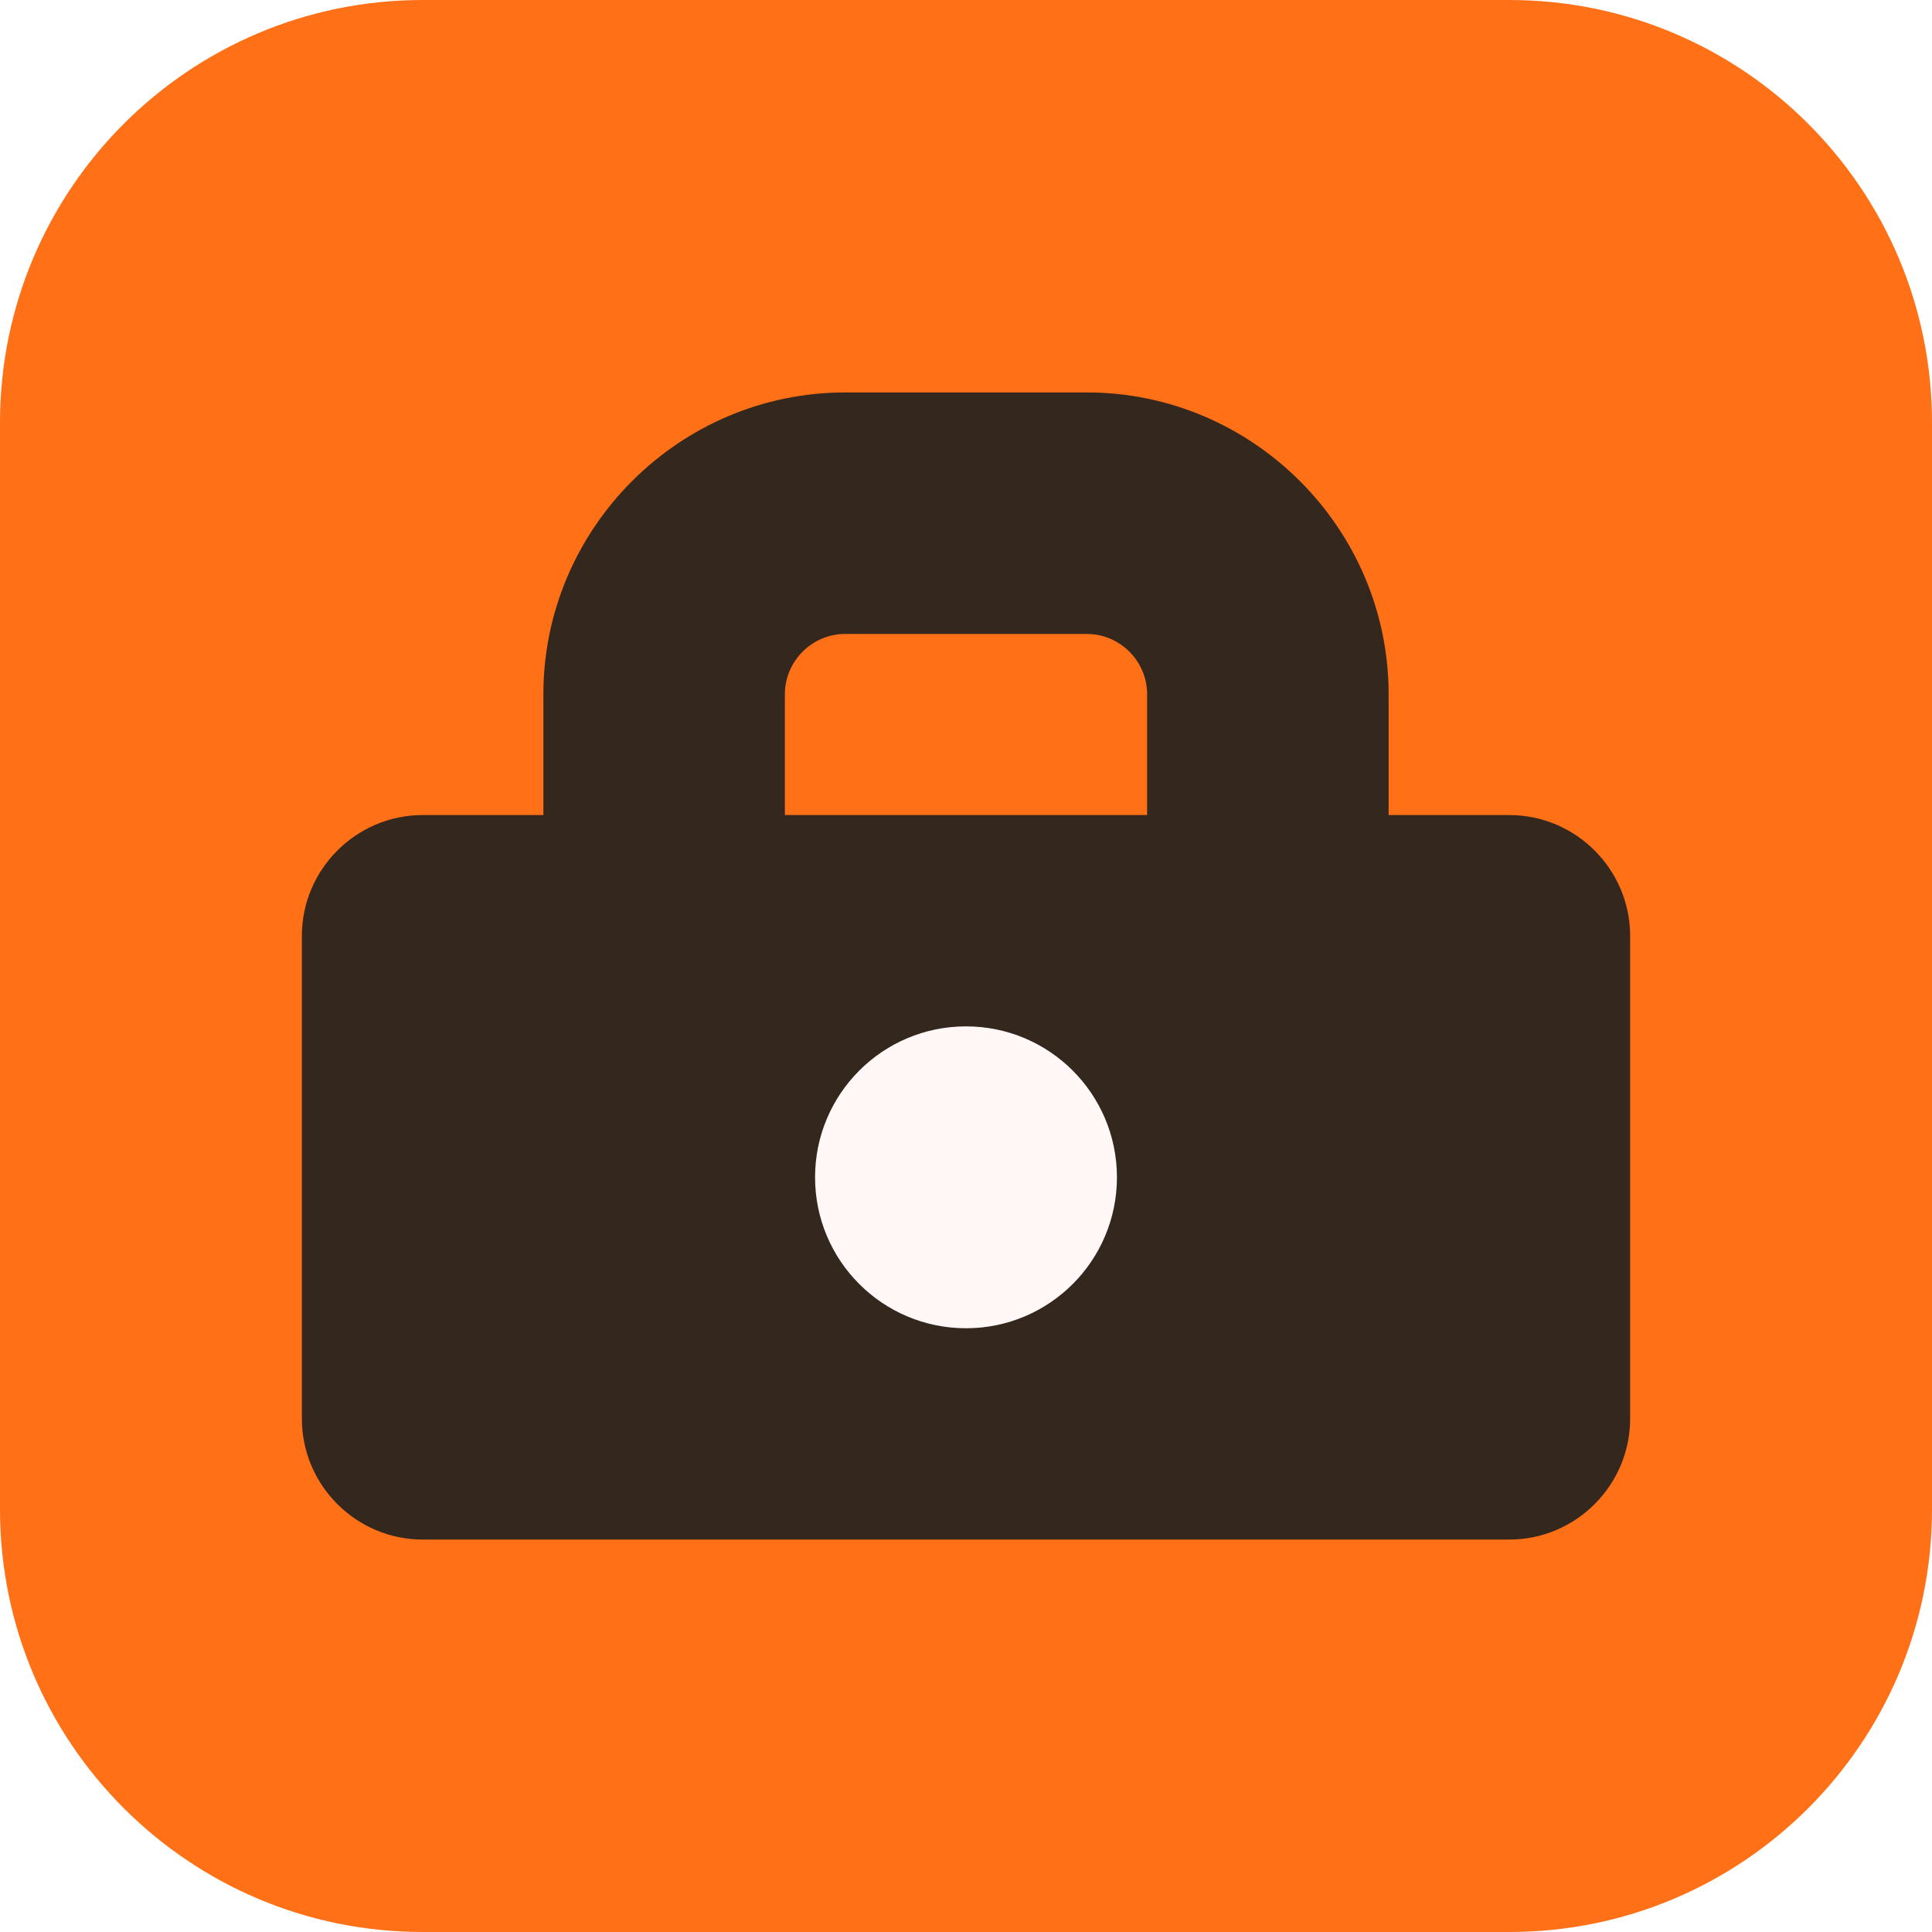
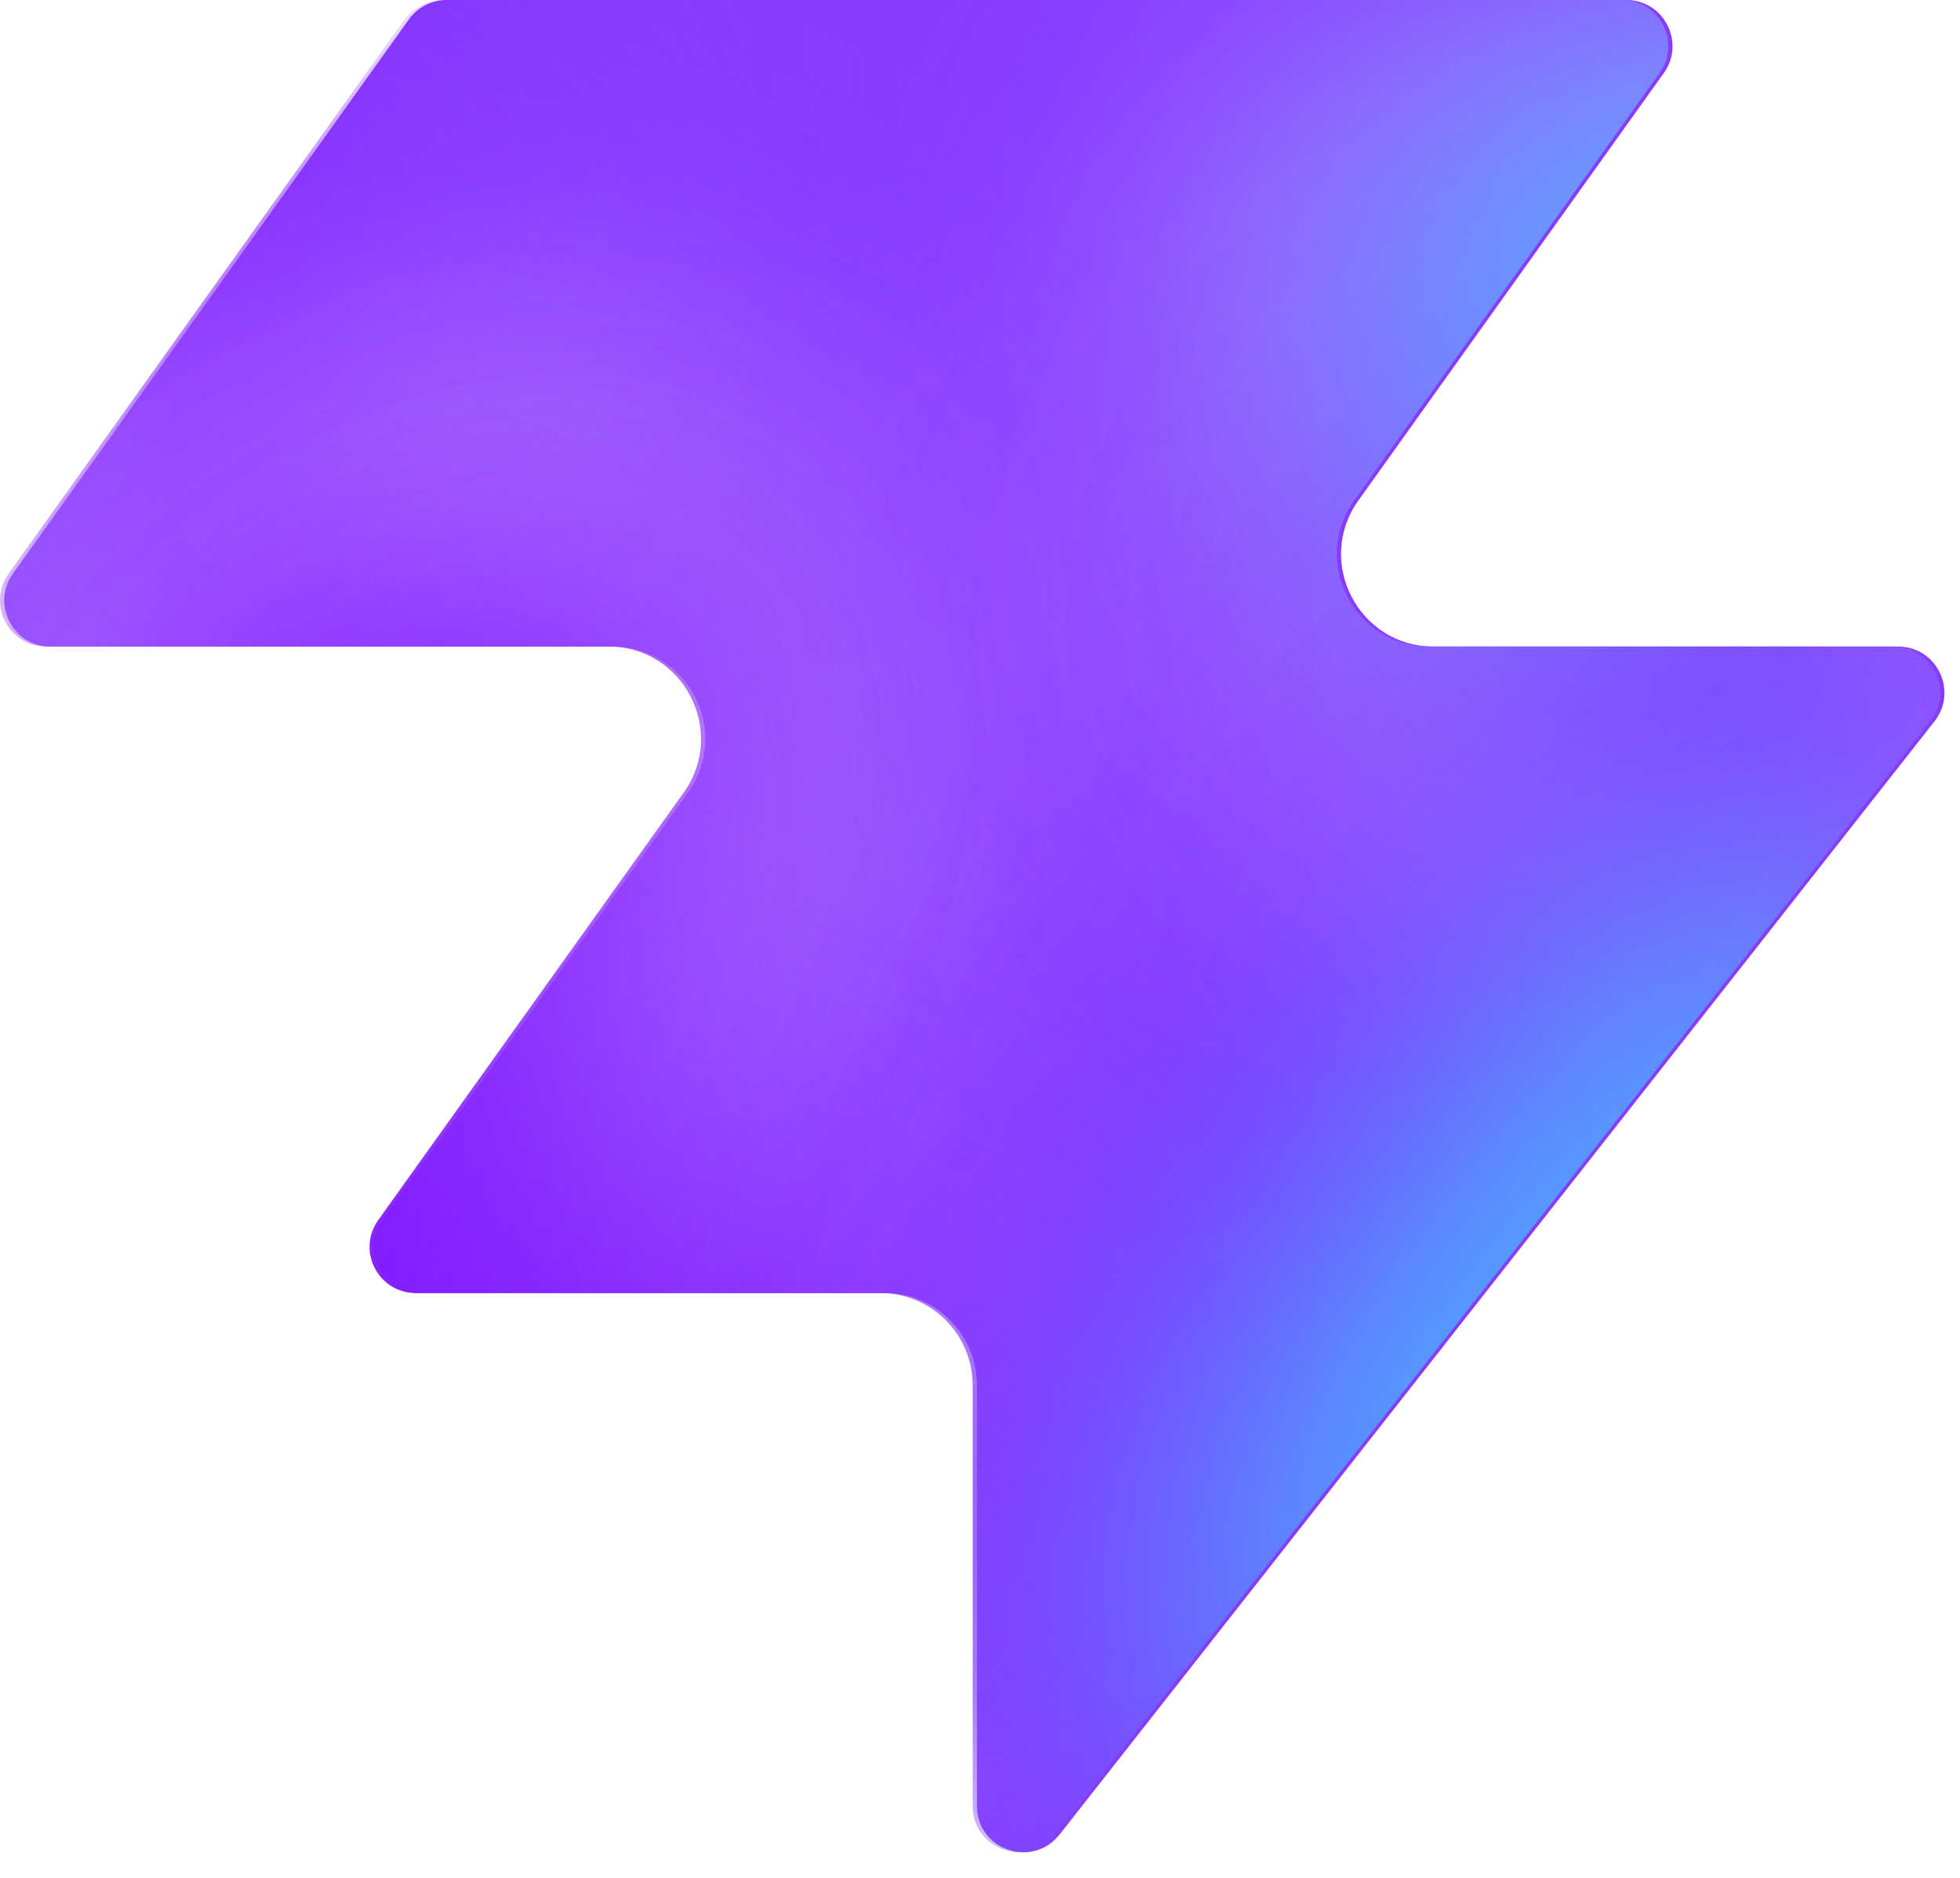
- <svg xmlns="http://www.w3.org/2000/svg" viewBox="0 0 64 64" role="img" aria-label="Lovv Admin">
-   <rect width="64" height="64" rx="14" fill="#FF7017" />
-   <path d="M18 23c0-5.5 4.5-10 10-10h8c5.5 0 10 4.5 10 10v4h4c2.2 0 4 1.8 4 4v16c0 2.2-1.8 4-4 4H14c-2.2 0-4-1.8-4-4V31c0-2.2 1.8-4 4-4h4v-4Zm8 4h12v-4c0-1.1-.9-2-2-2h-8c-1.1 0-2 .9-2 2v4Z" fill="#33271E" />
-   <circle cx="32" cy="39" r="5" fill="#FFF8F6" />
+ <svg xmlns="http://www.w3.org/2000/svg" width="48" height="46" fill="none" viewBox="0 0 48 46">
+   <path fill="#863bff" d="M25.946 44.938c-.664.845-2.021.375-2.021-.698V33.937a2.26 2.26 0 0 0-2.262-2.262H10.287c-.92 0-1.456-1.04-.92-1.788l7.48-10.471c1.07-1.497 0-3.578-1.842-3.578H1.237c-.92 0-1.456-1.04-.92-1.788L10.013.474c.214-.297.556-.474.92-.474h28.894c.92 0 1.456 1.04.92 1.788l-7.48 10.471c-1.07 1.498 0 3.579 1.842 3.579h11.377c.943 0 1.473 1.088.89 1.83L25.947 44.94z" style="fill:#863bff;fill:color(display-p3 .525 .23 1);fill-opacity:1" />
+   <mask id="a" width="48" height="46" x="0" y="0" maskUnits="userSpaceOnUse" style="mask-type:alpha">
+     <path fill="#000" d="M25.842 44.938c-.664.844-2.021.375-2.021-.698V33.937a2.26 2.26 0 0 0-2.262-2.262H10.183c-.92 0-1.456-1.04-.92-1.788l7.48-10.471c1.07-1.498 0-3.579-1.842-3.579H1.133c-.92 0-1.456-1.04-.92-1.787L9.91.473c.214-.297.556-.474.92-.474h28.894c.92 0 1.456 1.04.92 1.788l-7.48 10.471c-1.07 1.498 0 3.578 1.842 3.578h11.377c.943 0 1.473 1.088.89 1.832L25.843 44.94z" style="fill:#000;fill-opacity:1" />
+   </mask>
+   <g mask="url(#a)">
+     <g filter="url(#b)">
+       <ellipse cx="5.508" cy="14.704" fill="#ede6ff" rx="5.508" ry="14.704" style="fill:#ede6ff;fill:color(display-p3 .927 .903 1);fill-opacity:1" transform="matrix(.00324 1 1 -.00324 -4.47 31.516)" />
+     </g>
+     <g filter="url(#c)">
+       <ellipse cx="10.399" cy="29.851" fill="#ede6ff" rx="10.399" ry="29.851" style="fill:#ede6ff;fill:color(display-p3 .927 .903 1);fill-opacity:1" transform="matrix(.00324 1 1 -.00324 -39.328 7.883)" />
+     </g>
+     <g filter="url(#d)">
+       <ellipse cx="5.508" cy="30.487" fill="#7e14ff" rx="5.508" ry="30.487" style="fill:#7e14ff;fill:color(display-p3 .492 .077 1);fill-opacity:1" transform="rotate(89.814 -25.913 -14.639)scale(1 -1)" />
+     </g>
+     <g filter="url(#e)">
+       <ellipse cx="5.508" cy="30.599" fill="#7e14ff" rx="5.508" ry="30.599" style="fill:#7e14ff;fill:color(display-p3 .492 .077 1);fill-opacity:1" transform="rotate(89.814 -32.644 -3.334)scale(1 -1)" />
+     </g>
+     <g filter="url(#f)">
+       <ellipse cx="5.508" cy="30.599" fill="#7e14ff" rx="5.508" ry="30.599" style="fill:#7e14ff;fill:color(display-p3 .492 .077 1);fill-opacity:1" transform="matrix(.00324 1 1 -.00324 -34.34 30.47)" />
+     </g>
+     <g filter="url(#g)">
+       <ellipse cx="14.072" cy="22.078" fill="#ede6ff" rx="14.072" ry="22.078" style="fill:#ede6ff;fill:color(display-p3 .927 .903 1);fill-opacity:1" transform="rotate(93.35 24.506 48.493)scale(-1 1)" />
+     </g>
+     <g filter="url(#h)">
+       <ellipse cx="3.47" cy="21.501" fill="#7e14ff" rx="3.47" ry="21.501" style="fill:#7e14ff;fill:color(display-p3 .492 .077 1);fill-opacity:1" transform="rotate(89.009 28.708 47.59)scale(-1 1)" />
+     </g>
+     <g filter="url(#i)">
+       <ellipse cx="3.47" cy="21.501" fill="#7e14ff" rx="3.47" ry="21.501" style="fill:#7e14ff;fill:color(display-p3 .492 .077 1);fill-opacity:1" transform="rotate(89.009 28.708 47.59)scale(-1 1)" />
+     </g>
+     <g filter="url(#j)">
+       <ellipse cx=".387" cy="8.972" fill="#7e14ff" rx="4.407" ry="29.108" style="fill:#7e14ff;fill:color(display-p3 .492 .077 1);fill-opacity:1" transform="rotate(39.51 .387 8.972)" />
+     </g>
+     <g filter="url(#k)">
+       <ellipse cx="47.523" cy="-6.092" fill="#7e14ff" rx="4.407" ry="29.108" style="fill:#7e14ff;fill:color(display-p3 .492 .077 1);fill-opacity:1" transform="rotate(37.892 47.523 -6.092)" />
+     </g>
+     <g filter="url(#l)">
+       <ellipse cx="41.412" cy="6.333" fill="#47bfff" rx="5.971" ry="9.665" style="fill:#47bfff;fill:color(display-p3 .28 .748 1);fill-opacity:1" transform="rotate(37.892 41.412 6.333)" />
+     </g>
+     <g filter="url(#m)">
+       <ellipse cx="-1.879" cy="38.332" fill="#7e14ff" rx="4.407" ry="29.108" style="fill:#7e14ff;fill:color(display-p3 .492 .077 1);fill-opacity:1" transform="rotate(37.892 -1.88 38.332)" />
+     </g>
+     <g filter="url(#n)">
+       <ellipse cx="-1.879" cy="38.332" fill="#7e14ff" rx="4.407" ry="29.108" style="fill:#7e14ff;fill:color(display-p3 .492 .077 1);fill-opacity:1" transform="rotate(37.892 -1.88 38.332)" />
+     </g>
+     <g filter="url(#o)">
+       <ellipse cx="35.651" cy="29.907" fill="#7e14ff" rx="4.407" ry="29.108" style="fill:#7e14ff;fill:color(display-p3 .492 .077 1);fill-opacity:1" transform="rotate(37.892 35.651 29.907)" />
+     </g>
+     <g filter="url(#p)">
+       <ellipse cx="38.418" cy="32.4" fill="#47bfff" rx="5.971" ry="15.297" style="fill:#47bfff;fill:color(display-p3 .28 .748 1);fill-opacity:1" transform="rotate(37.892 38.418 32.4)" />
+     </g>
+   </g>
+   <defs>
+     <filter id="b" width="60.045" height="41.654" x="-19.77" y="16.149" color-interpolation-filters="sRGB" filterUnits="userSpaceOnUse">
+       <feFlood flood-opacity="0" result="BackgroundImageFix" />
+       <feBlend in="SourceGraphic" in2="BackgroundImageFix" result="shape" />
+       <feGaussianBlur result="effect1_foregroundBlur_2002_17158" stdDeviation="7.659" />
+     </filter>
+     <filter id="c" width="90.34" height="51.437" x="-54.613" y="-7.533" color-interpolation-filters="sRGB" filterUnits="userSpaceOnUse">
+       <feFlood flood-opacity="0" result="BackgroundImageFix" />
+       <feBlend in="SourceGraphic" in2="BackgroundImageFix" result="shape" />
+       <feGaussianBlur result="effect1_foregroundBlur_2002_17158" stdDeviation="7.659" />
+     </filter>
+     <filter id="d" width="79.355" height="29.4" x="-49.64" y="2.03" color-interpolation-filters="sRGB" filterUnits="userSpaceOnUse">
+       <feFlood flood-opacity="0" result="BackgroundImageFix" />
+       <feBlend in="SourceGraphic" in2="BackgroundImageFix" result="shape" />
+       <feGaussianBlur result="effect1_foregroundBlur_2002_17158" stdDeviation="4.596" />
+     </filter>
+     <filter id="e" width="79.579" height="29.4" x="-45.045" y="20.029" color-interpolation-filters="sRGB" filterUnits="userSpaceOnUse">
+       <feFlood flood-opacity="0" result="BackgroundImageFix" />
+       <feBlend in="SourceGraphic" in2="BackgroundImageFix" result="shape" />
+       <feGaussianBlur result="effect1_foregroundBlur_2002_17158" stdDeviation="4.596" />
+     </filter>
+     <filter id="f" width="79.579" height="29.4" x="-43.513" y="21.178" color-interpolation-filters="sRGB" filterUnits="userSpaceOnUse">
+       <feFlood flood-opacity="0" result="BackgroundImageFix" />
+       <feBlend in="SourceGraphic" in2="BackgroundImageFix" result="shape" />
+       <feGaussianBlur result="effect1_foregroundBlur_2002_17158" stdDeviation="4.596" />
+     </filter>
+     <filter id="g" width="74.749" height="58.852" x="15.756" y="-17.901" color-interpolation-filters="sRGB" filterUnits="userSpaceOnUse">
+       <feFlood flood-opacity="0" result="BackgroundImageFix" />
+       <feBlend in="SourceGraphic" in2="BackgroundImageFix" result="shape" />
+       <feGaussianBlur result="effect1_foregroundBlur_2002_17158" stdDeviation="7.659" />
+     </filter>
+     <filter id="h" width="61.377" height="25.362" x="23.548" y="2.284" color-interpolation-filters="sRGB" filterUnits="userSpaceOnUse">
+       <feFlood flood-opacity="0" result="BackgroundImageFix" />
+       <feBlend in="SourceGraphic" in2="BackgroundImageFix" result="shape" />
+       <feGaussianBlur result="effect1_foregroundBlur_2002_17158" stdDeviation="4.596" />
+     </filter>
+     <filter id="i" width="61.377" height="25.362" x="23.548" y="2.284" color-interpolation-filters="sRGB" filterUnits="userSpaceOnUse">
+       <feFlood flood-opacity="0" result="BackgroundImageFix" />
+       <feBlend in="SourceGraphic" in2="BackgroundImageFix" result="shape" />
+       <feGaussianBlur result="effect1_foregroundBlur_2002_17158" stdDeviation="4.596" />
+     </filter>
+     <filter id="j" width="56.045" height="63.649" x="-27.636" y="-22.853" color-interpolation-filters="sRGB" filterUnits="userSpaceOnUse">
+       <feFlood flood-opacity="0" result="BackgroundImageFix" />
+       <feBlend in="SourceGraphic" in2="BackgroundImageFix" result="shape" />
+       <feGaussianBlur result="effect1_foregroundBlur_2002_17158" stdDeviation="4.596" />
+     </filter>
+     <filter id="k" width="54.814" height="64.646" x="20.116" y="-38.415" color-interpolation-filters="sRGB" filterUnits="userSpaceOnUse">
+       <feFlood flood-opacity="0" result="BackgroundImageFix" />
+       <feBlend in="SourceGraphic" in2="BackgroundImageFix" result="shape" />
+       <feGaussianBlur result="effect1_foregroundBlur_2002_17158" stdDeviation="4.596" />
+     </filter>
+     <filter id="l" width="33.541" height="35.313" x="24.641" y="-11.323" color-interpolation-filters="sRGB" filterUnits="userSpaceOnUse">
+       <feFlood flood-opacity="0" result="BackgroundImageFix" />
+       <feBlend in="SourceGraphic" in2="BackgroundImageFix" result="shape" />
+       <feGaussianBlur result="effect1_foregroundBlur_2002_17158" stdDeviation="4.596" />
+     </filter>
+     <filter id="m" width="54.814" height="64.646" x="-29.286" y="6.009" color-interpolation-filters="sRGB" filterUnits="userSpaceOnUse">
+       <feFlood flood-opacity="0" result="BackgroundImageFix" />
+       <feBlend in="SourceGraphic" in2="BackgroundImageFix" result="shape" />
+       <feGaussianBlur result="effect1_foregroundBlur_2002_17158" stdDeviation="4.596" />
+     </filter>
+     <filter id="n" width="54.814" height="64.646" x="-29.286" y="6.009" color-interpolation-filters="sRGB" filterUnits="userSpaceOnUse">
+       <feFlood flood-opacity="0" result="BackgroundImageFix" />
+       <feBlend in="SourceGraphic" in2="BackgroundImageFix" result="shape" />
+       <feGaussianBlur result="effect1_foregroundBlur_2002_17158" stdDeviation="4.596" />
+     </filter>
+     <filter id="o" width="54.814" height="64.646" x="8.244" y="-2.416" color-interpolation-filters="sRGB" filterUnits="userSpaceOnUse">
+       <feFlood flood-opacity="0" result="BackgroundImageFix" />
+       <feBlend in="SourceGraphic" in2="BackgroundImageFix" result="shape" />
+       <feGaussianBlur result="effect1_foregroundBlur_2002_17158" stdDeviation="4.596" />
+     </filter>
+     <filter id="p" width="39.409" height="43.623" x="18.713" y="10.588" color-interpolation-filters="sRGB" filterUnits="userSpaceOnUse">
+       <feFlood flood-opacity="0" result="BackgroundImageFix" />
+       <feBlend in="SourceGraphic" in2="BackgroundImageFix" result="shape" />
+       <feGaussianBlur result="effect1_foregroundBlur_2002_17158" stdDeviation="4.596" />
+     </filter>
+   </defs>
</svg>
